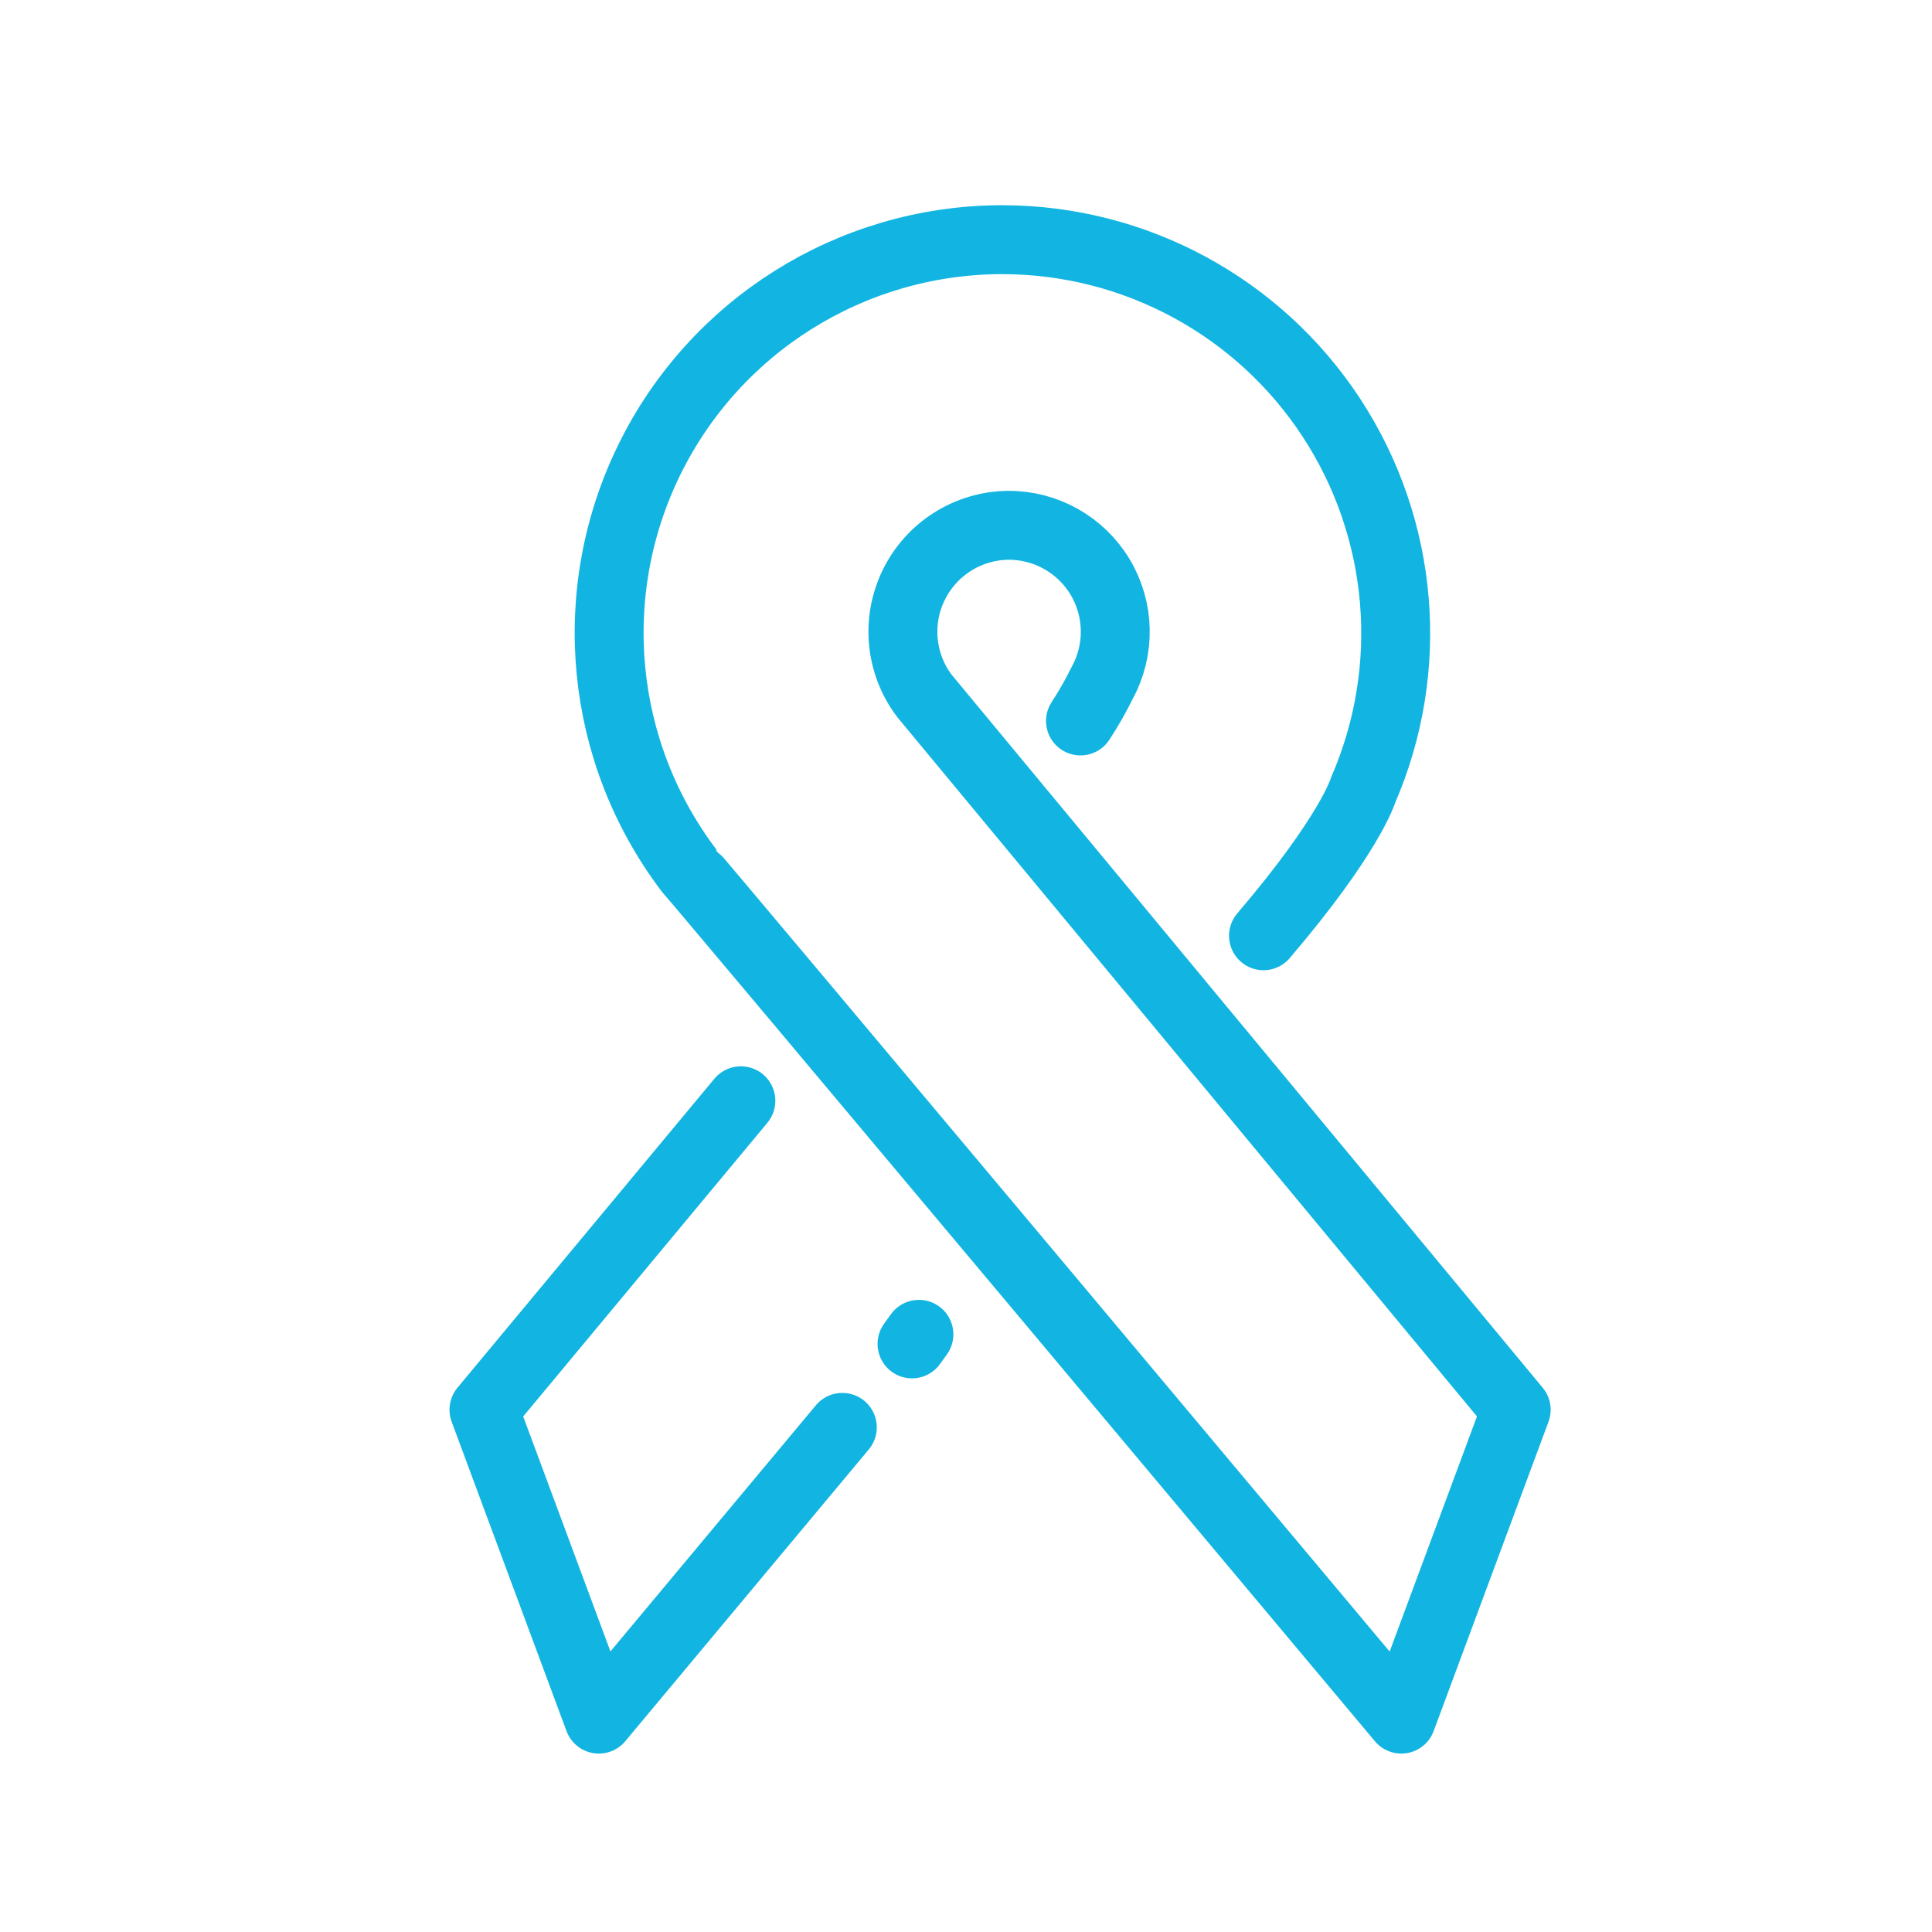
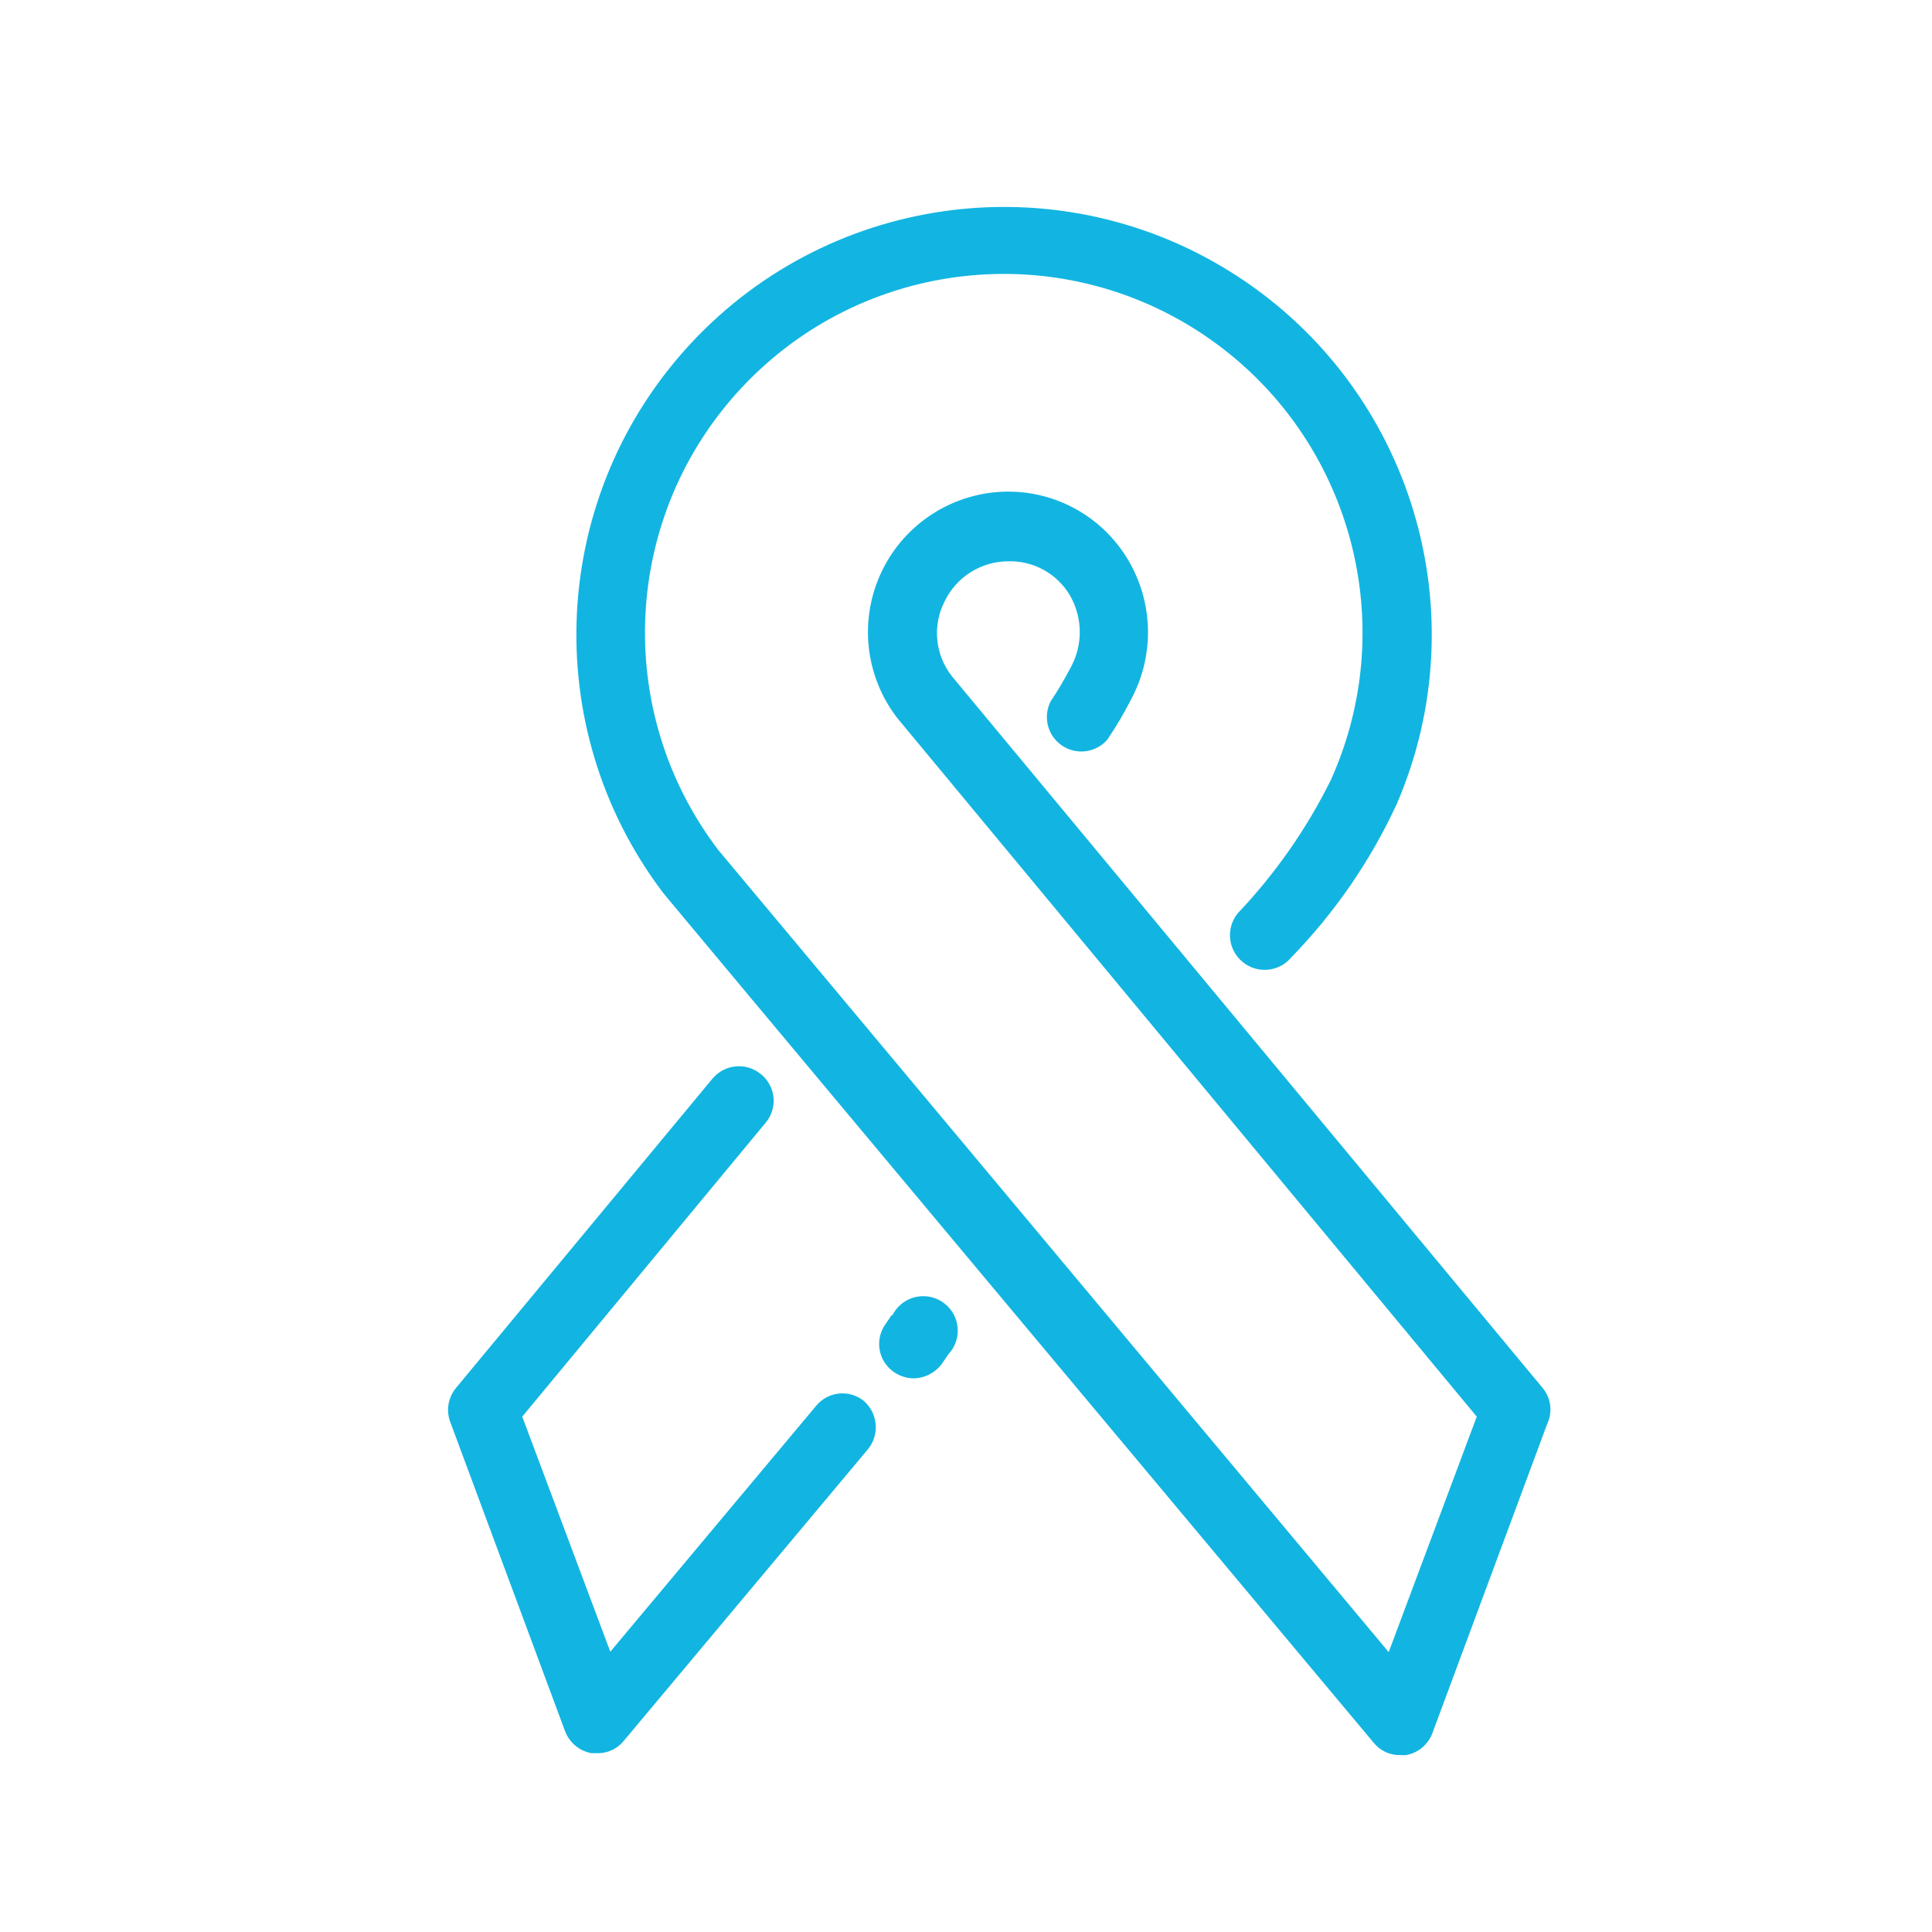
<svg xmlns="http://www.w3.org/2000/svg" id="Layer_1" data-name="Layer 1" viewBox="0 0 50.46 50.46">
  <defs>
-     <style>.cls-1{fill:none;stroke:#12b5e1;stroke-linecap:round;stroke-linejoin:round;stroke-width:1.8px;}</style>
+     <style>.cls-1{fill:#12b5e1;}</style>
  </defs>
-   <path class="cls-1" d="M28.22,18.83a9.37,9.37,0,0,0,.57-1,2.78,2.78,0,0,0-2.46-4.11h0a2.78,2.78,0,0,0-2.19,4.45L39.6,36.82l-3,8.08S18.09,22.81,18,22.74a10.27,10.27,0,0,1,8.1-16.48h.09a10.28,10.28,0,0,1,9.41,14.38s-.33,1.14-2.6,3.8" />
-   <path class="cls-1" d="M22,37.28,15.64,44.9l-3-8.08,6.71-8.07M24,34.85l-.18.25" />
+   <path class="cls-1" d="M40.29,36.25,24.86,17.66a1.82,1.82,0,0,1-.19-1.95,1.85,1.85,0,0,1,1.67-1.05,1.81,1.81,0,0,1,1.61.9,1.92,1.92,0,0,1,0,1.9,9.77,9.77,0,0,1-.51.86.9.9,0,0,0,1.48,1,9.68,9.68,0,0,0,.62-1.05,3.7,3.7,0,0,0-.09-3.67,3.64,3.64,0,0,0-3.14-1.76h0a3.67,3.67,0,0,0-2.87,5.92L38.57,37l-2.3,6.15L18.76,22.2a9.37,9.37,0,1,1,16-1.83,14.21,14.21,0,0,1-2.43,3.48A.9.9,0,0,0,33.73,25,14.38,14.38,0,0,0,36.48,21a11.17,11.17,0,1,0-19.16,2.32s.06.09,18.56,22.2a.87.87,0,0,0,.69.32h.15a.9.9,0,0,0,.69-.57l3-8.08A.88.88,0,0,0,40.29,36.25Z" />
+   <path class="cls-1" d="M23.3,34.33l-.17.25a.89.89,0,0,0,.21,1.25.92.92,0,0,0,.52.17.94.94,0,0,0,.74-.38l.17-.25a.9.9,0,1,0-1.47-1Z" />
+   <path class="cls-1" d="M21.33,36.7l-5.39,6.44L13.64,37,20,29.32a.89.89,0,0,0-.12-1.26.9.9,0,0,0-1.27.11l-6.7,8.08a.9.9,0,0,0-.15.89l3,8.08a.91.91,0,0,0,.69.57h.15a.87.87,0,0,0,.69-.32l6.38-7.62a.91.91,0,0,0-.12-1.27A.89.89,0,0,0,21.33,36.7Z" />
</svg>
